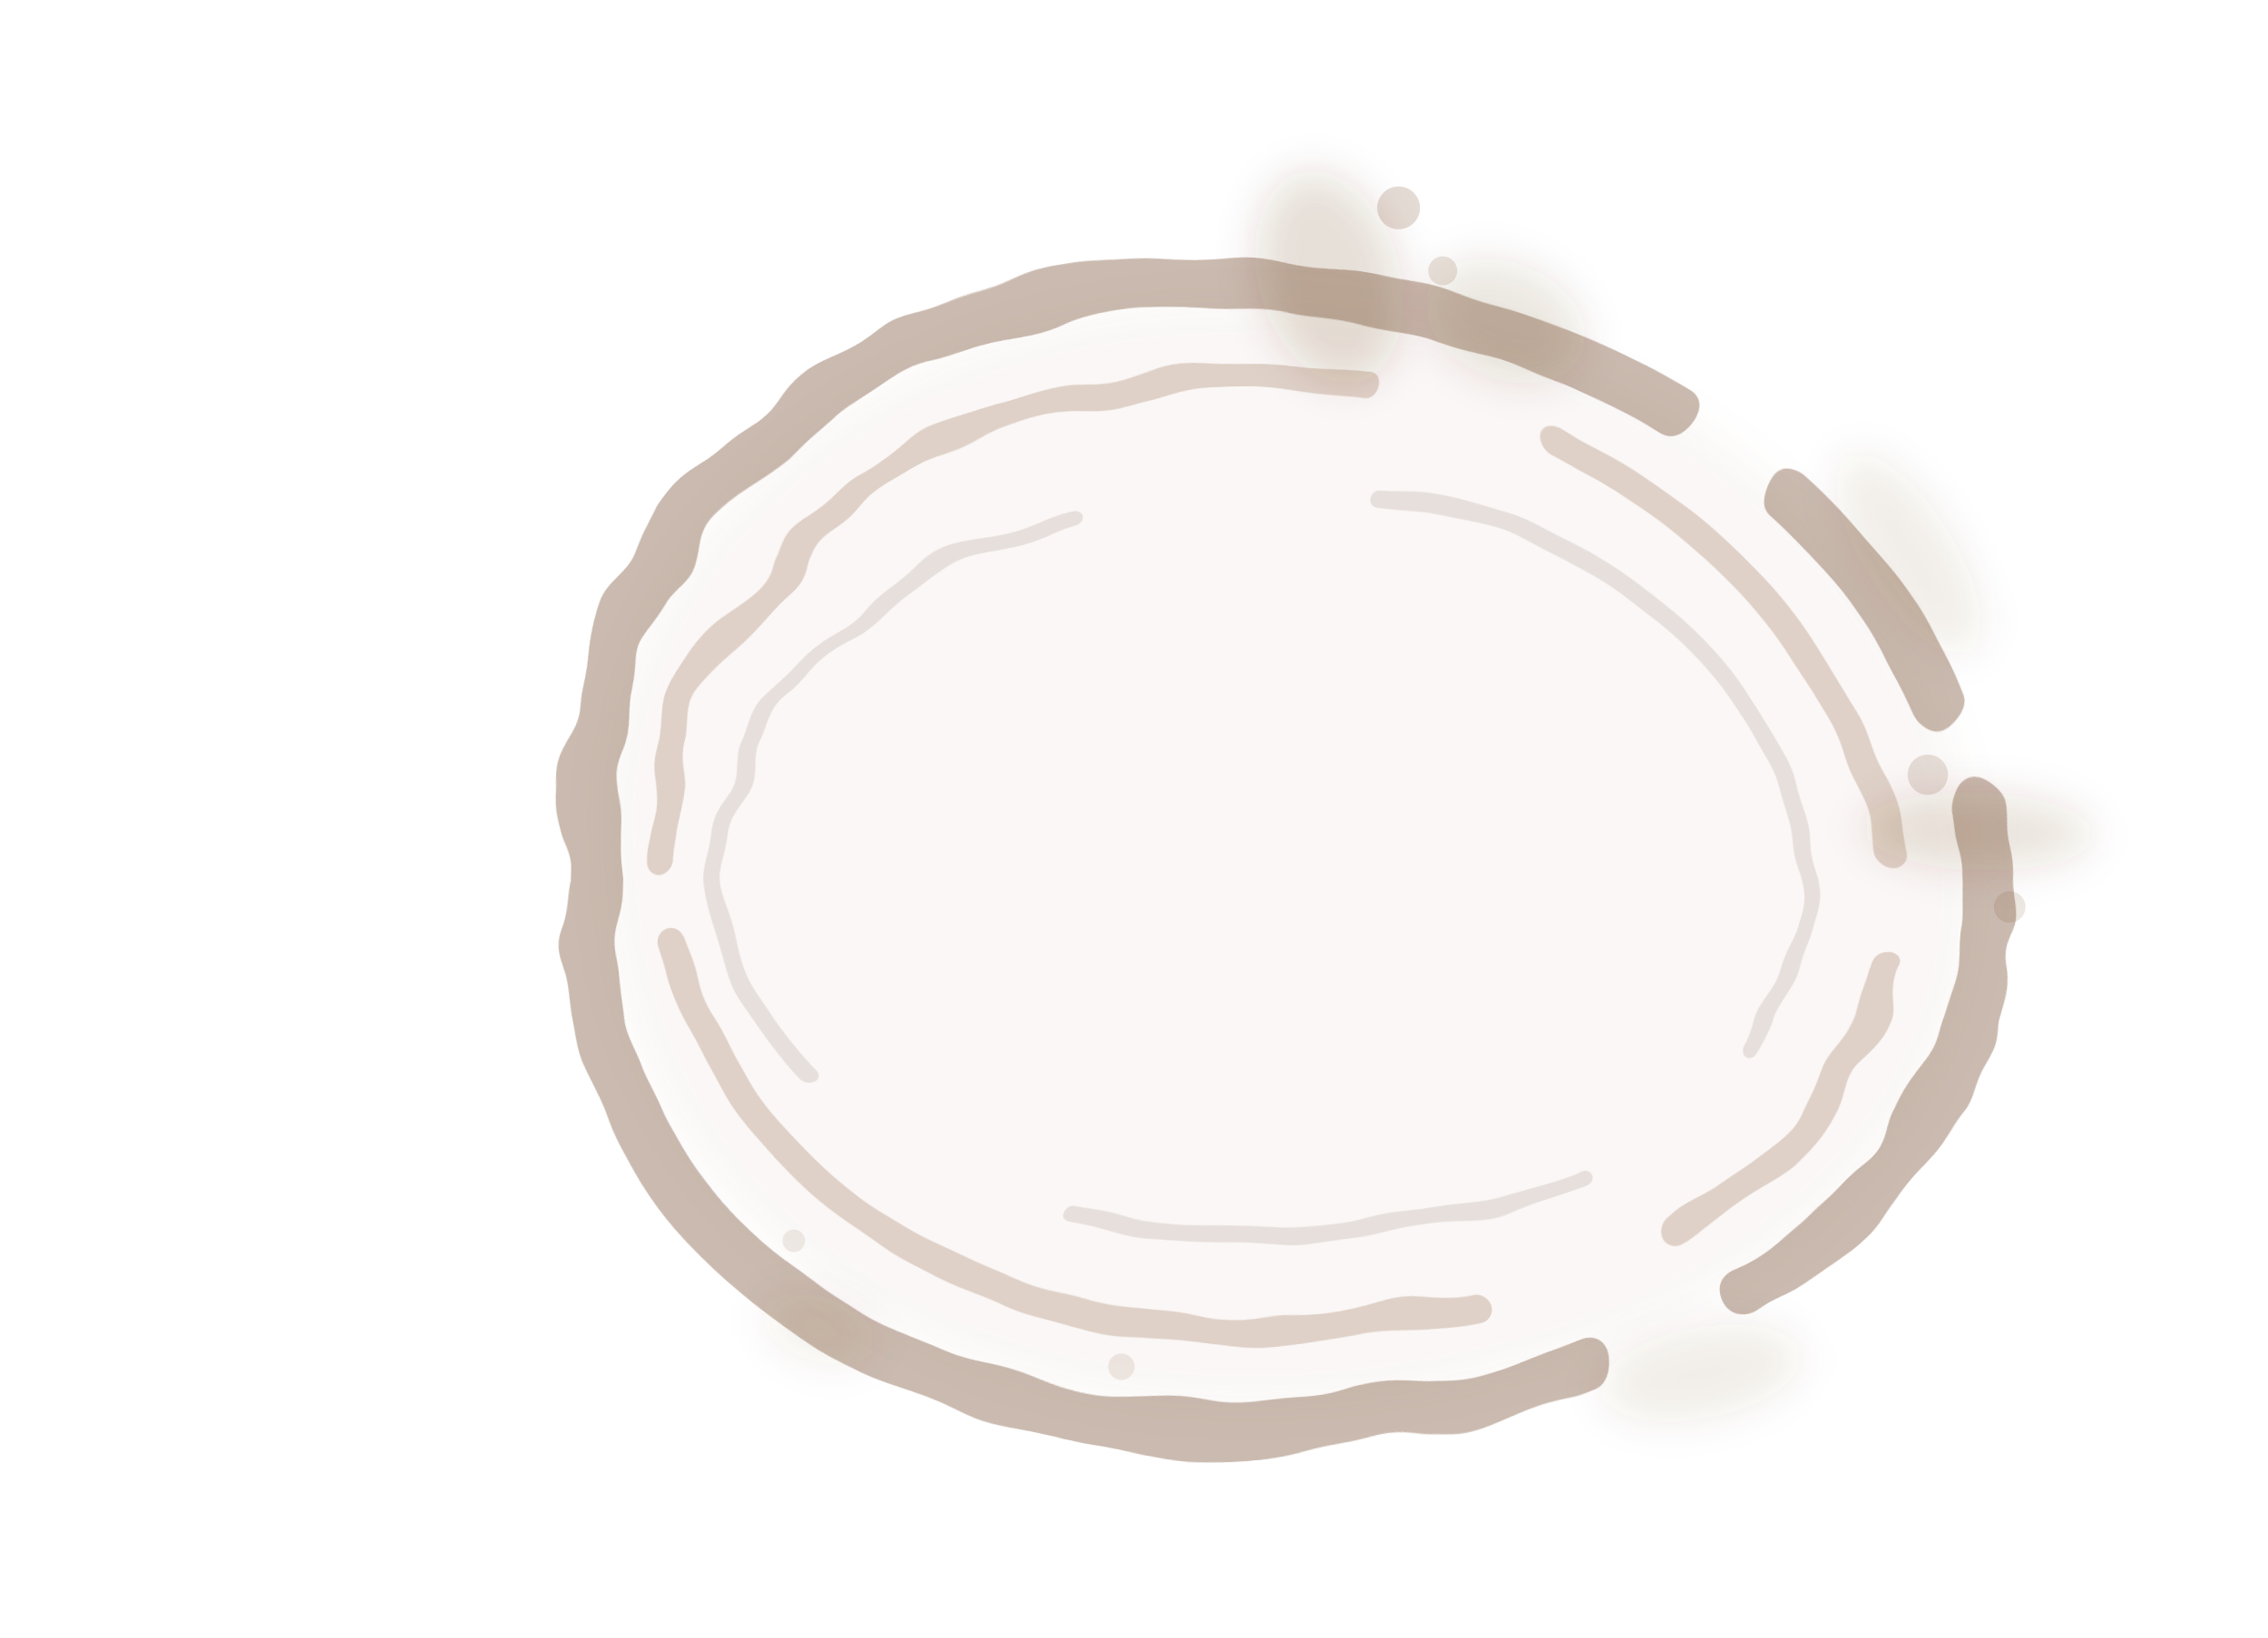
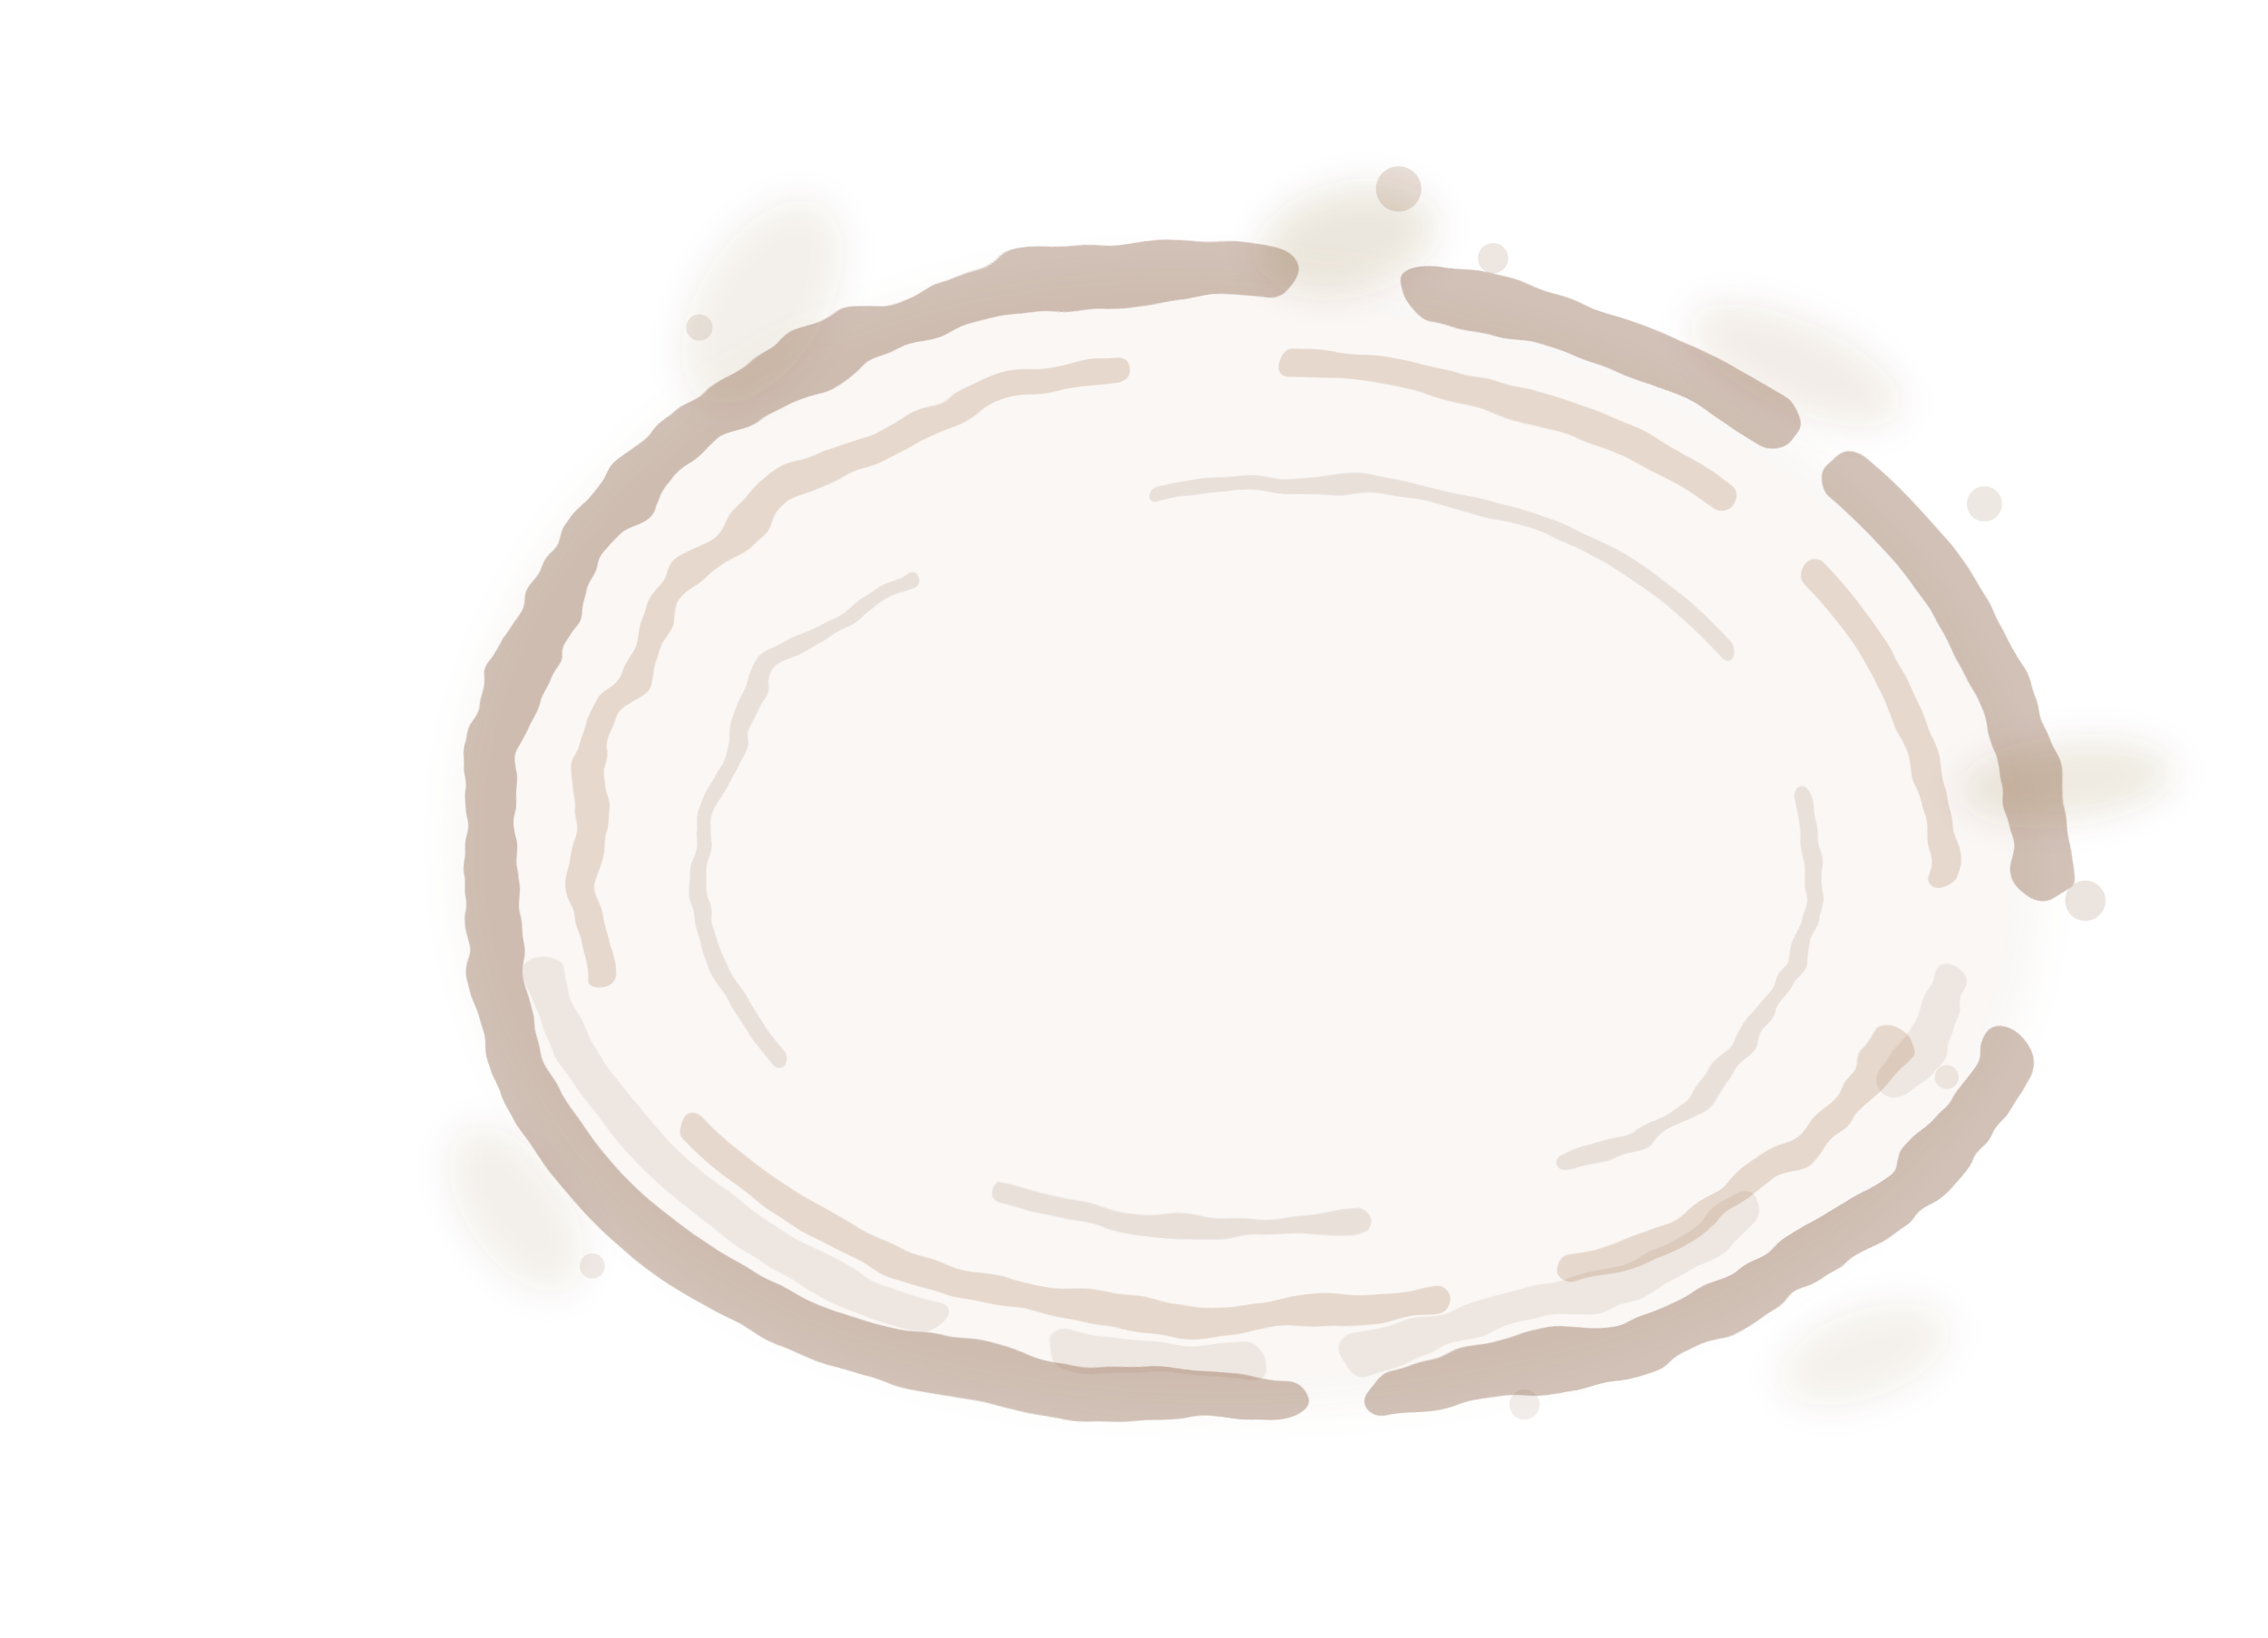
<svg xmlns="http://www.w3.org/2000/svg" viewBox="0 0 360 260" role="img" aria-label="Coffee cup stain">
  <defs>
-     <filter id="soft-blur" x="-18%" y="-22%" width="136%" height="144%">
-       <feGaussianBlur stdDeviation="3.2" />
+     <filter id="soft-blur" x="-22%" y="-26%" width="144%" height="152%">
+       <feGaussianBlur stdDeviation="2.8" />
    </filter>
-     <filter id="paper-bleed" x="-18%" y="-22%" width="136%" height="144%">
-       <feTurbulence type="fractalNoise" baseFrequency="0.044 0.068" numOctaves="2" seed="18" />
-       <feDisplacementMap in="SourceGraphic" scale="4.8" />
+     <filter id="paper-bleed" x="-22%" y="-26%" width="144%" height="152%">
+       <feTurbulence type="fractalNoise" baseFrequency="0.04 0.072" numOctaves="3" seed="18" />
+       <feDisplacementMap in="SourceGraphic" scale="5.2" />
    </filter>
  </defs>
  <g fill="none" stroke-linecap="round" stroke-linejoin="round">
-     <path d="M96 138C91 94 128 52 189 48C242 45 294 70 310 119C326 169 287 213 219 222C154 231 97 197 96 138Z" fill="#875127" opacity="0.045" stroke="none" filter="url(#soft-blur)" />
+     <path d="M72 138C69 83 121 38 195 42C266 46 322 83 324 137C326 193 265 225 191 224C119 223 75 190 72 138Z" fill="#8f5a2b" opacity="0.048" stroke="none" filter="url(#soft-blur)" />
    <g filter="url(#paper-bleed)">
-       <path d="M94 139C88 90 130 43 194 45C252 47 300 78 313 126C326 174 288 214 218 225C151 235 88 199 94 139" stroke="#653717" stroke-opacity="0.34" stroke-width="8.4" stroke-dasharray="232 22 42 16 92 28" />
-       <path d="M105 137C102 98 141 61 198 60C252 59 294 96 300 137C305 181 258 210 199 211C145 212 108 179 105 137" stroke="#835027" stroke-opacity="0.23" stroke-width="4.4" stroke-dasharray="154 32 86 18 56 34" />
-       <path d="M114 135C116 105 153 78 202 77C246 76 283 103 287 138C291 171 249 196 199 196C151 196 111 169 114 135" stroke="#573111" stroke-opacity="0.12" stroke-width="2.8" stroke-dasharray="82 48 130 34" />
+       <path d="M78 139C74 84 124 41 196 43C269 45 323 83 324 139C325 191 267 224 192 222C118 220 76 190 78 139" stroke="#6f3c1c" stroke-opacity="0.31" stroke-width="8.6" stroke-dasharray="178 26 58 15 72 30 116 18" />
+       <path d="M93 137C93 93 134 58 197 58C260 58 306 91 308 137C310 181 257 209 194 209C134 209 92 178 93 137" stroke="#a16b3b" stroke-opacity="0.22" stroke-width="4.6" stroke-dasharray="126 28 72 18 54 28 64 22" />
+       <path d="M111 136C112 105 148 78 198 76C249 74 286 101 288 136C290 170 248 195 196 195C146 195 110 168 111 136" stroke="#6a3918" stroke-opacity="0.12" stroke-width="2.8" stroke-dasharray="58 42 98 28 76 34" />
+       <path d="M86 154C103 205 171 227 236 210C270 201 297 182 310 157" stroke="#8a5128" stroke-opacity="0.1" stroke-width="6" stroke-dasharray="86 22 28 18 66 32" />
    </g>
  </g>
-   <g fill="#603516" filter="url(#soft-blur)">
-     <ellipse cx="211" cy="44" rx="11" ry="17" opacity="0.15" transform="rotate(-16 211 44)" />
-     <ellipse cx="239" cy="51" rx="13" ry="9" opacity="0.12" transform="rotate(23 239 51)" />
-     <ellipse cx="303" cy="88" rx="7" ry="18" opacity="0.09" transform="rotate(-32 303 88)" />
-     <ellipse cx="314" cy="132" rx="18" ry="6" opacity="0.13" transform="rotate(2 314 132)" />
-     <ellipse cx="270" cy="218" rx="16" ry="7" opacity="0.09" transform="rotate(-11 270 218)" />
-     <ellipse cx="130" cy="211" rx="9" ry="5" opacity="0.08" transform="rotate(18 130 211)" />
+   <g fill="#70401f" filter="url(#soft-blur)">
+     <ellipse cx="121" cy="48" rx="10" ry="18" opacity="0.08" transform="rotate(32 121 48)" />
+     <ellipse cx="214" cy="38" rx="14" ry="8" opacity="0.13" transform="rotate(-12 214 38)" />
+     <ellipse cx="285" cy="58" rx="18" ry="7" opacity="0.09" transform="rotate(24 285 58)" />
+     <ellipse cx="328" cy="124" rx="17" ry="6" opacity="0.12" transform="rotate(-6 328 124)" />
+     <ellipse cx="296" cy="215" rx="14" ry="7" opacity="0.075" transform="rotate(-20 296 215)" />
+     <ellipse cx="82" cy="192" rx="8" ry="15" opacity="0.08" transform="rotate(-34 82 192)" />
  </g>
-   <g fill="#72421d">
-     <circle cx="222" cy="33" r="3.4" opacity="0.19" />
-     <circle cx="229" cy="43" r="2.3" opacity="0.15" />
-     <circle cx="306" cy="123" r="3.2" opacity="0.16" />
-     <circle cx="319" cy="144" r="2.5" opacity="0.13" />
-     <circle cx="178" cy="217" r="2.1" opacity="0.11" />
-     <circle cx="126" cy="197" r="1.8" opacity="0.1" />
+   <g fill="#7f4b25">
+     <circle cx="111" cy="52" r="2.1" opacity="0.13" />
+     <circle cx="222" cy="30" r="3.6" opacity="0.18" />
+     <circle cx="237" cy="41" r="2.4" opacity="0.14" />
+     <circle cx="315" cy="80" r="2.8" opacity="0.13" />
+     <circle cx="331" cy="143" r="3.2" opacity="0.15" />
+     <circle cx="309" cy="171" r="1.9" opacity="0.11" />
+     <circle cx="242" cy="223" r="2.4" opacity="0.1" />
+     <circle cx="94" cy="201" r="2" opacity="0.11" />
  </g>
</svg>
